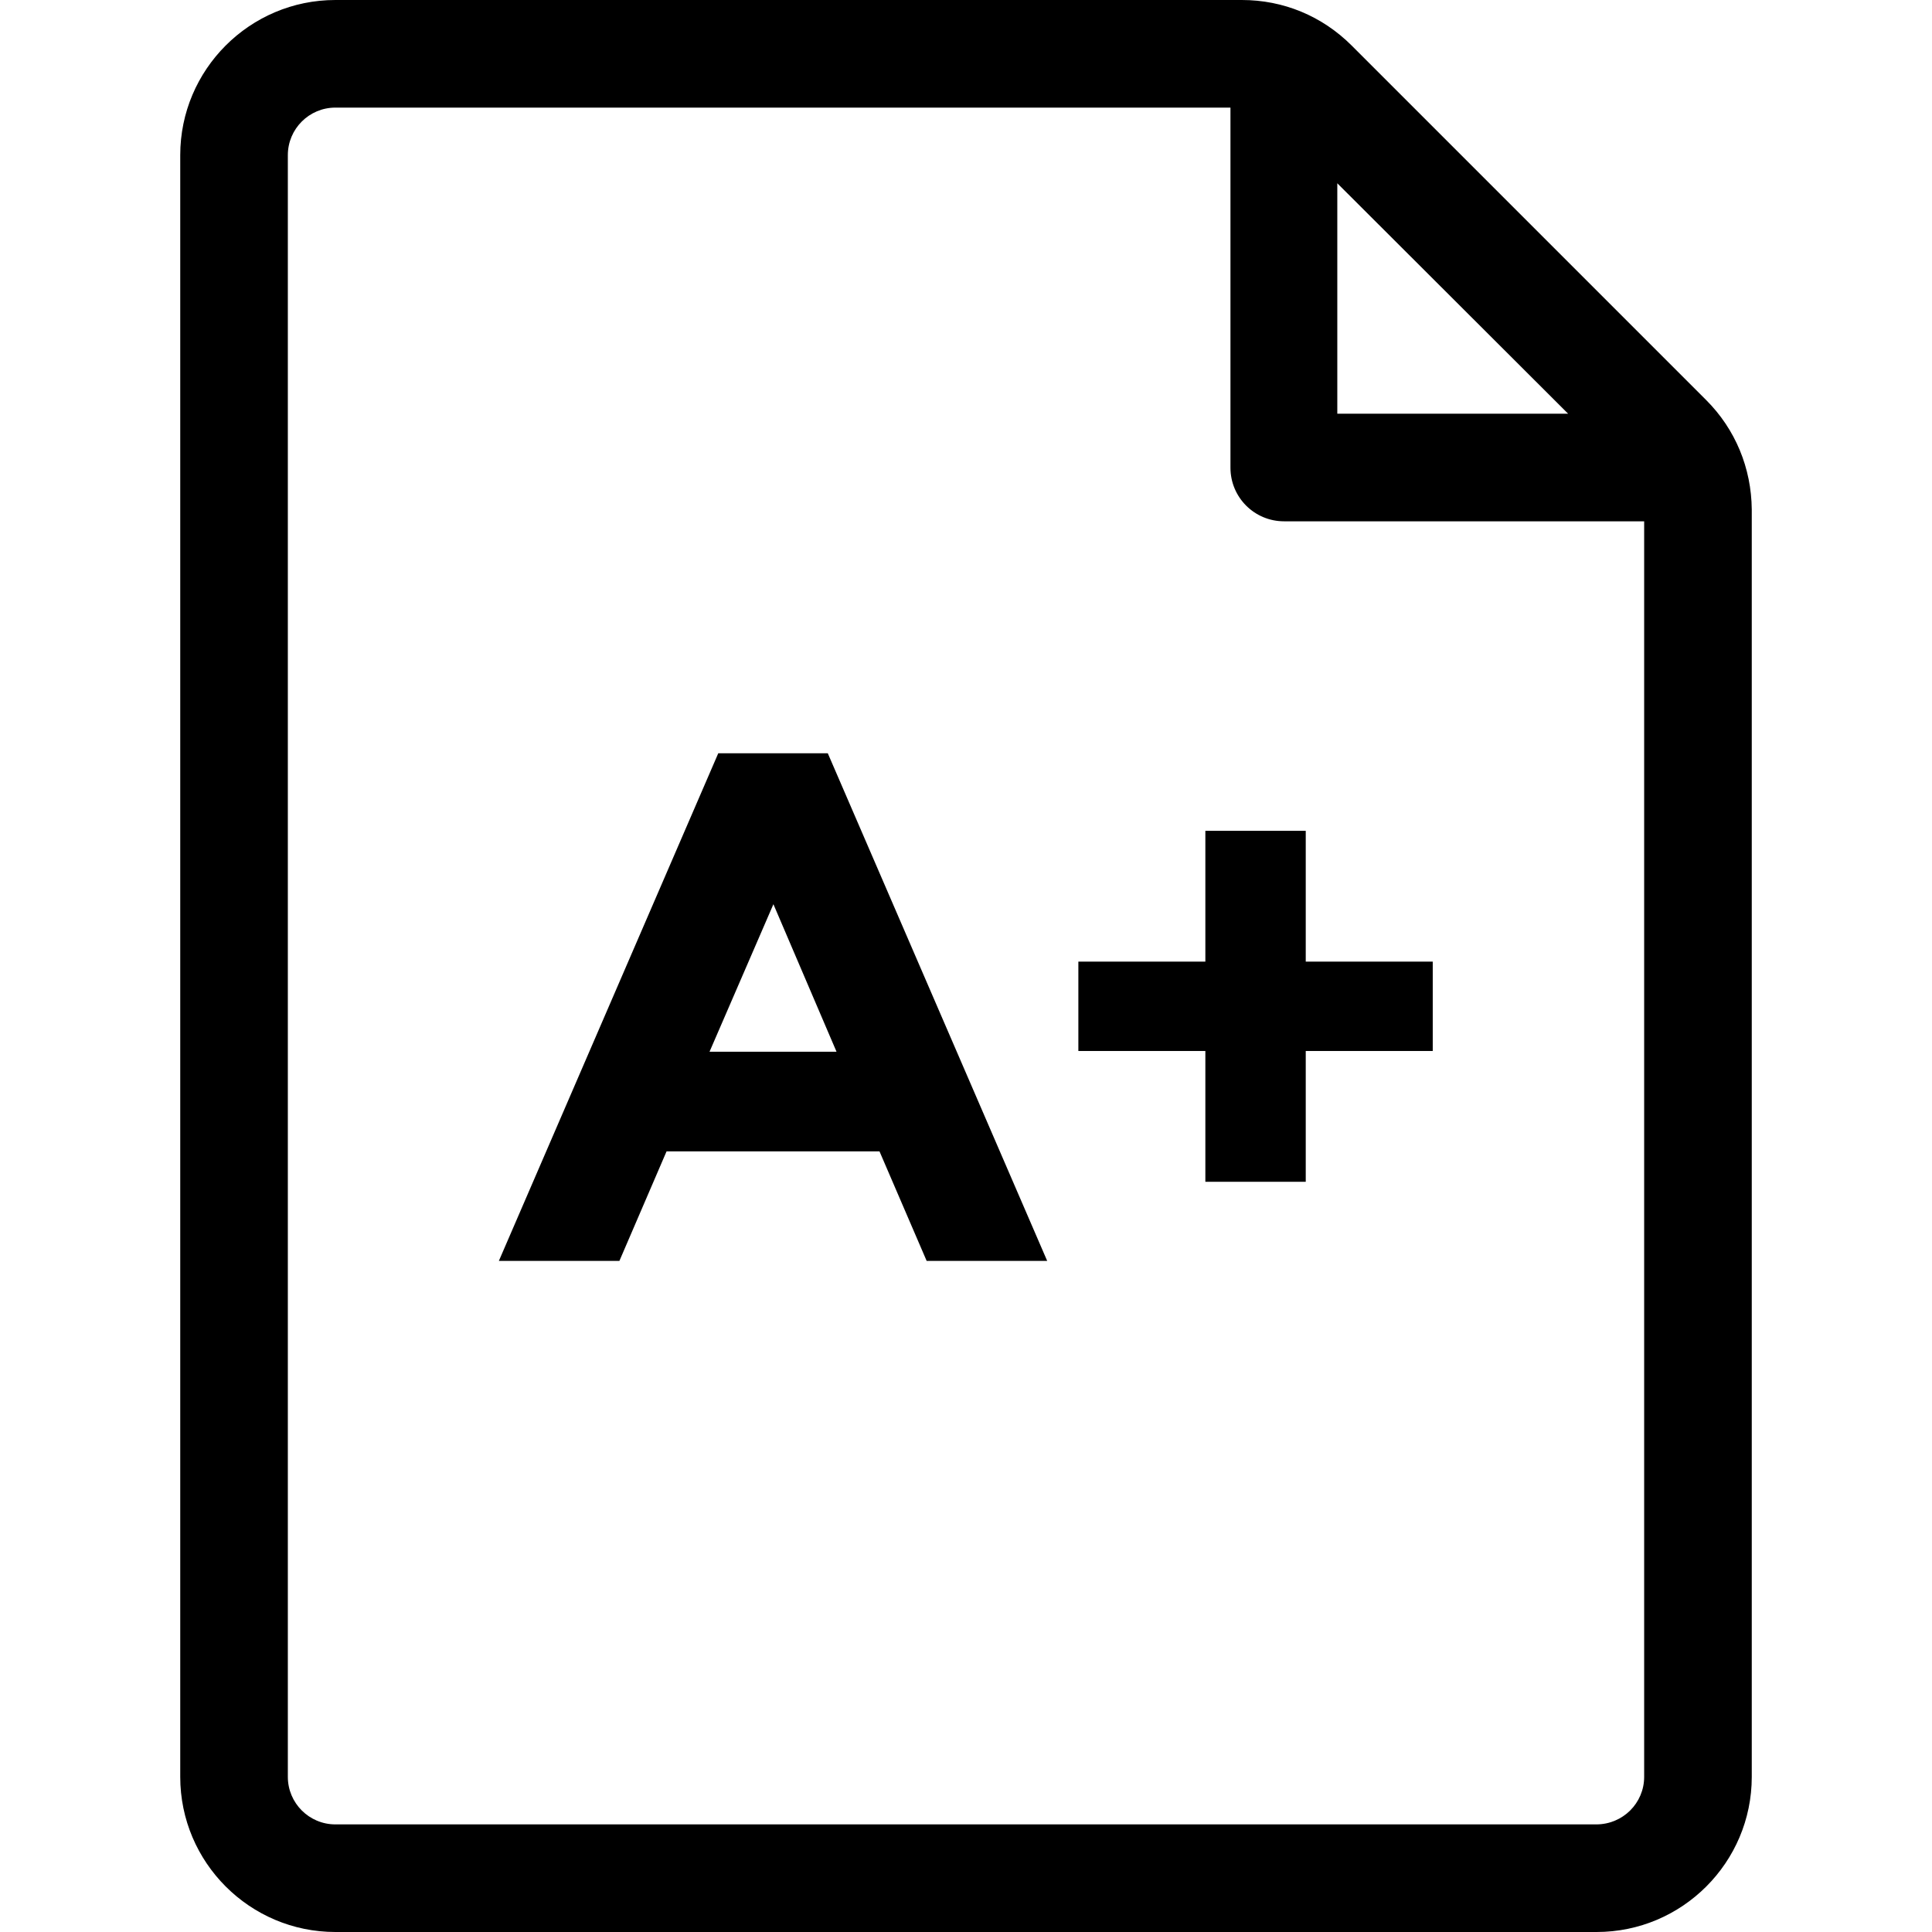
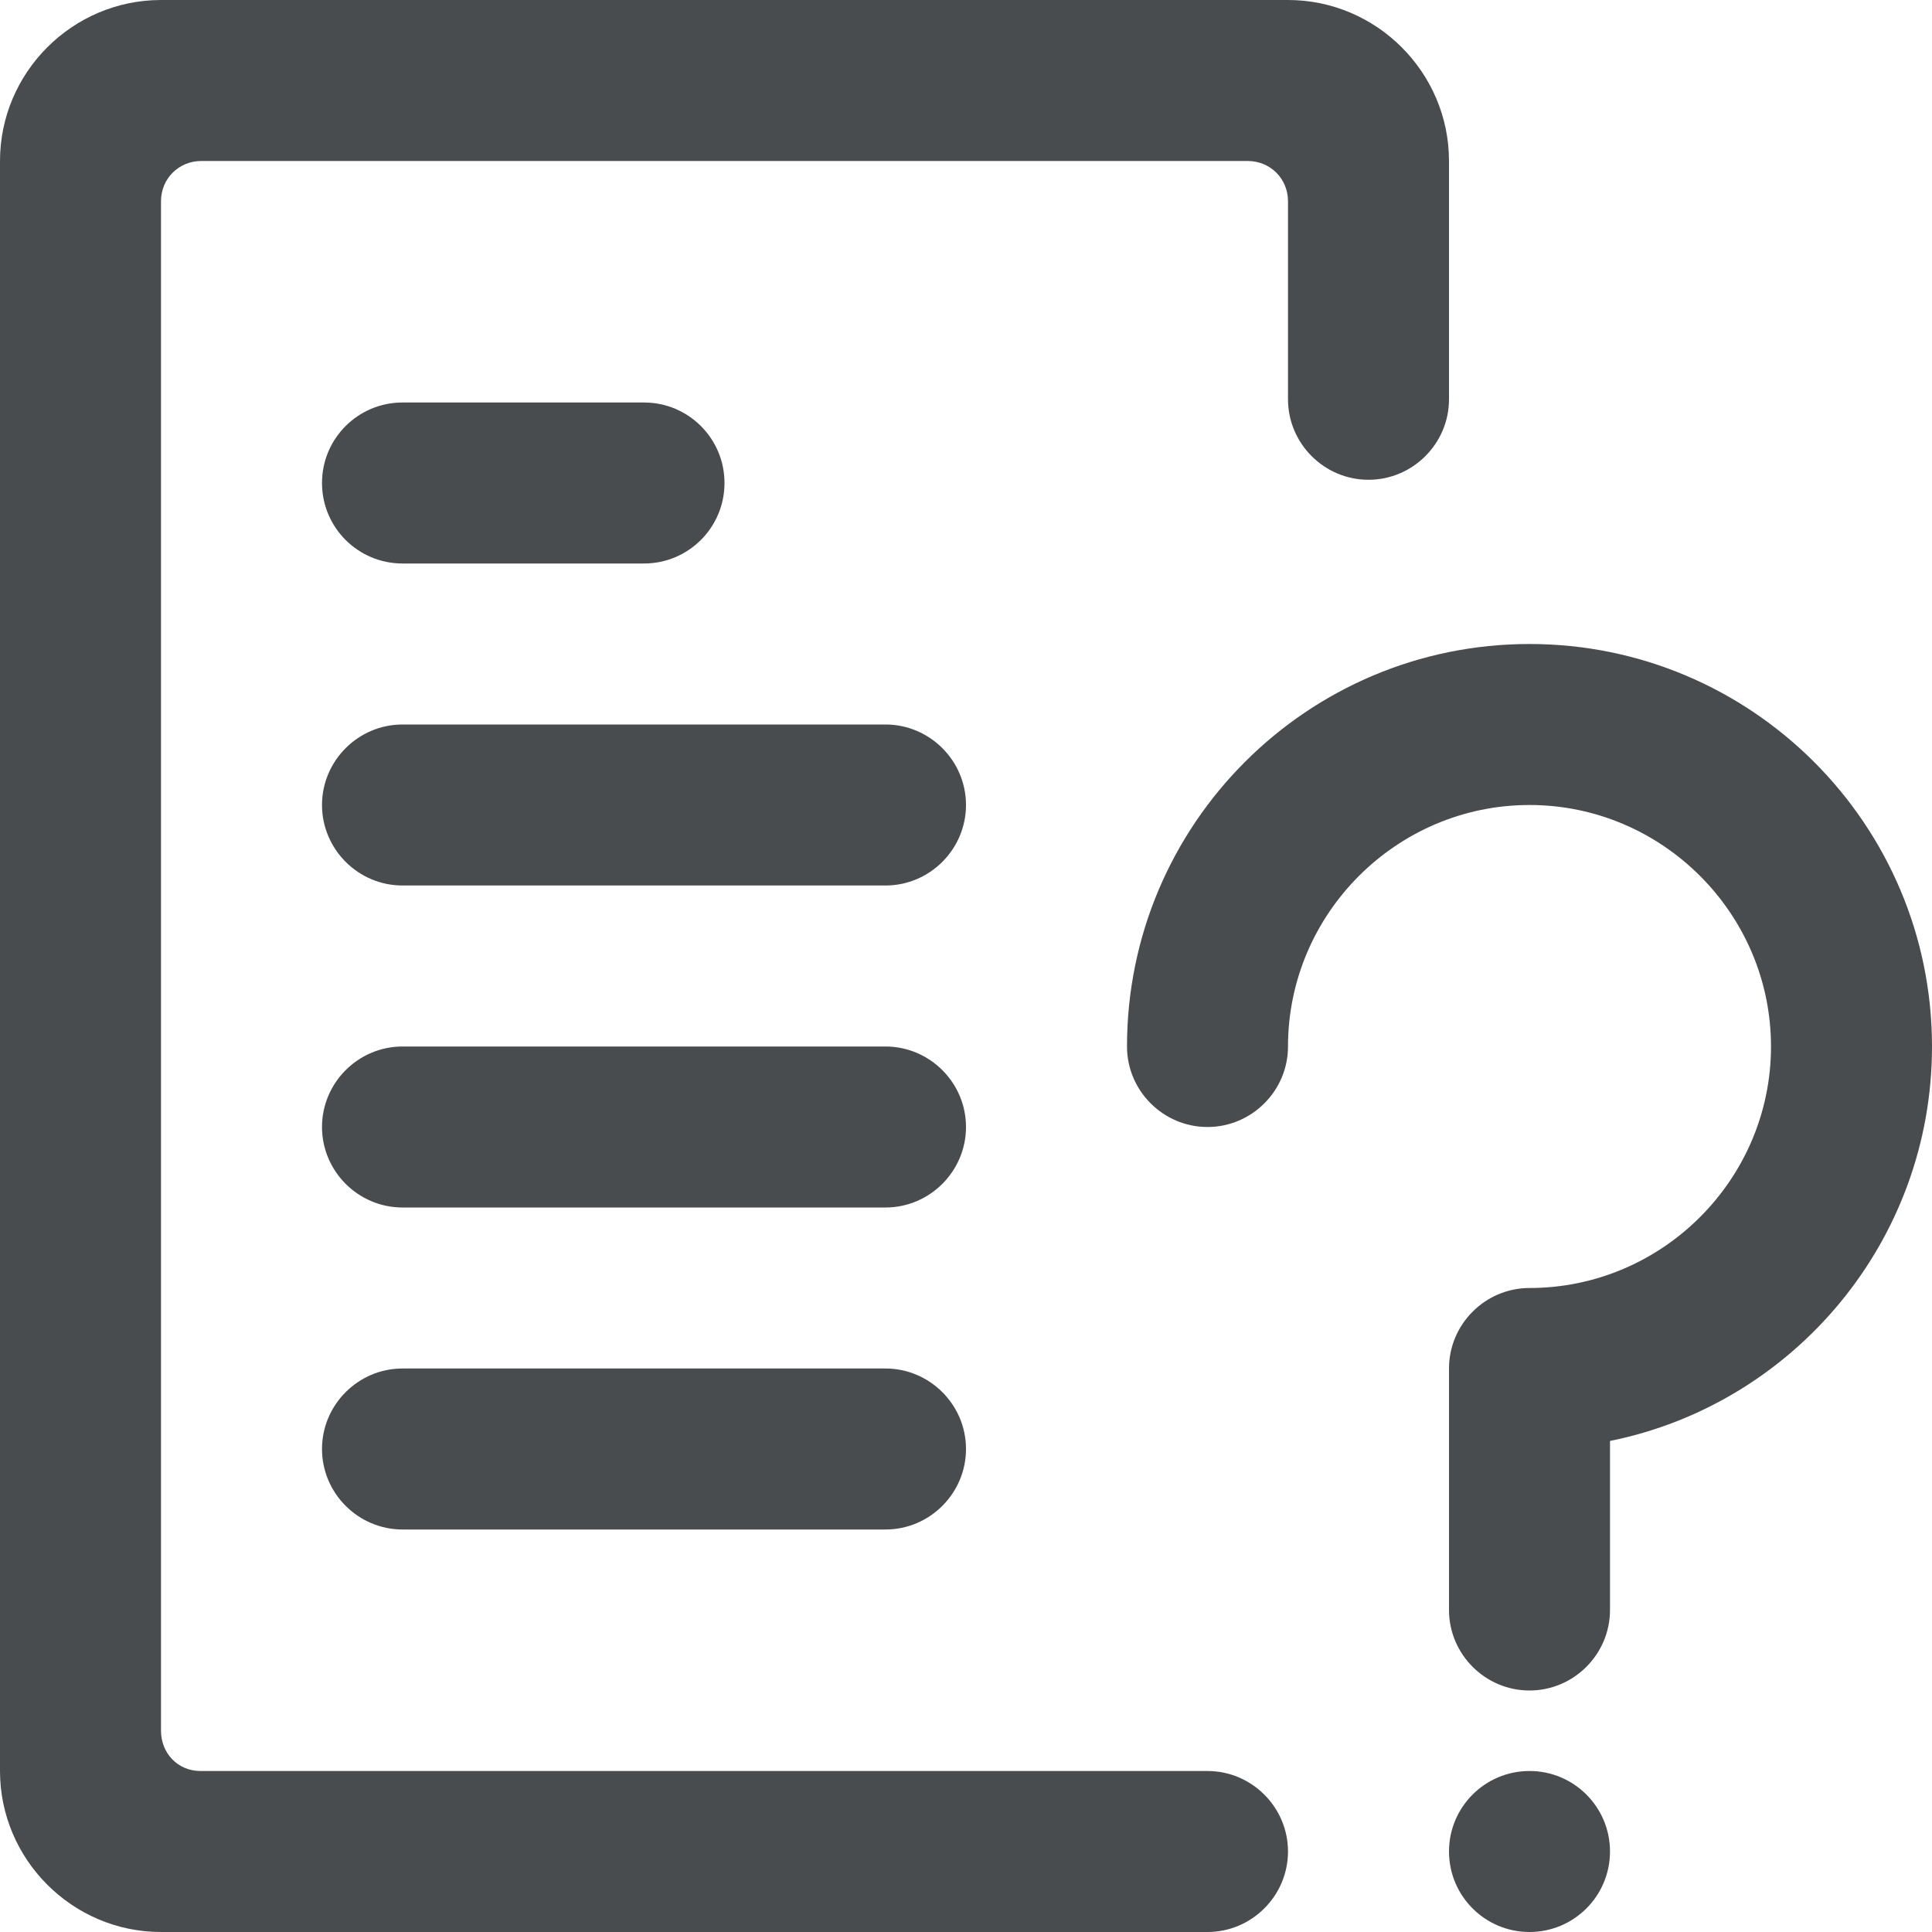
- <svg xmlns="http://www.w3.org/2000/svg" fill="#000000" height="800px" width="800px" version="1.1" id="Layer_1" viewBox="0 0 508.1 508.1" xml:space="preserve">
-   <g>
-     <g>
-       <path d="M448.7,105.2L355.5,12c-7.8-7.8-18-12-28.9-12H88.2C65.7,0,47.4,18.3,47.4,40.8v426.5c0,22.5,18.3,40.8,40.8,40.8h331.7    c22.5,0,40.8-18.3,40.8-40.8V134C460.6,123.1,456.4,112.9,448.7,105.2z M351.7,48.2l60.7,60.6h-60.7V48.2z M432.4,467.3    c0,6.9-5.6,12.5-12.6,12.5H88.2c-6.9,0-12.5-5.6-12.5-12.5V40.8c0-6.9,5.6-12.5,12.5-12.5h235.4V123c0,7.8,6.3,14.1,14.1,14.1    h94.7V467.3z" />
-     </g>
-   </g>
-   <g>
-     <g>
-       <path d="M217.7,198.1h-28.8l-57.7,133.5h31.7l12.4-28.8h56l12.4,28.8h31.7L217.7,198.1z M186.6,276.6l16.8-38.8l16.6,38.8H186.6z" />
-     </g>
-   </g>
-   <g>
-     <g>
-       <polygon points="343.4,252.9 343.4,218.5 317,218.5 317,252.9 283.6,252.9 283.6,276.4 317,276.4 317,310.8 343.4,310.8     343.4,276.4 376.8,276.4 376.8,252.9   " />
-     </g>
-   </g>
+ <svg xmlns="http://www.w3.org/2000/svg" width="800px" height="800px" viewBox="0 0 24 24">
+   <circle fill="#494c4e" cx="19" cy="23" r="1" />
+   <path fill="#494c4e" d="M24 13c0 2.42-1.72 4.44-4 4.9V20c0 .55-.45 1-1 1s-1-.45-1-1v-3c0-.55.45-1 1-1 1.65 0 3-1.35 3-3s-1.35-3-3-3-3 1.35-3 3c0 .55-.45 1-1 1s-1-.45-1-1c0-2.76 2.24-5 5-5s5 2.24 5 5zM8 7H5c-.553 0-1-.448-1-1s.447-1 1-1h3c.553 0 1 .448 1 1s-.447 1-1 1zM12 10c0 .55-.45 1-1 1H5c-.55 0-1-.45-1-1s.45-1 1-1h6c.55 0 1 .45 1 1zM12 14c0 .55-.45 1-1 1H5c-.55 0-1-.45-1-1s.45-1 1-1h6c.55 0 1 .45 1 1z" />
+   <path fill="#494c4e" d="M18 2v2.96c0 .55-.45 1-1 1s-1-.45-1-1V2.5c0-.28-.22-.5-.5-.5h-13c-.28 0-.5.22-.5.5v19c0 .28.21.5.49.5H15c.55 0 1 .45 1 1s-.45 1-1 1H2c-1.1 0-2-.9-2-2V2C0 .9.9 0 2 0h14c1.1 0 2 .9 2 2z" />
+   <path fill="#494c4e" d="M12 18c0 .55-.45 1-1 1H5c-.55 0-1-.45-1-1s.45-1 1-1h6c.55 0 1 .45 1 1z" />
</svg>
